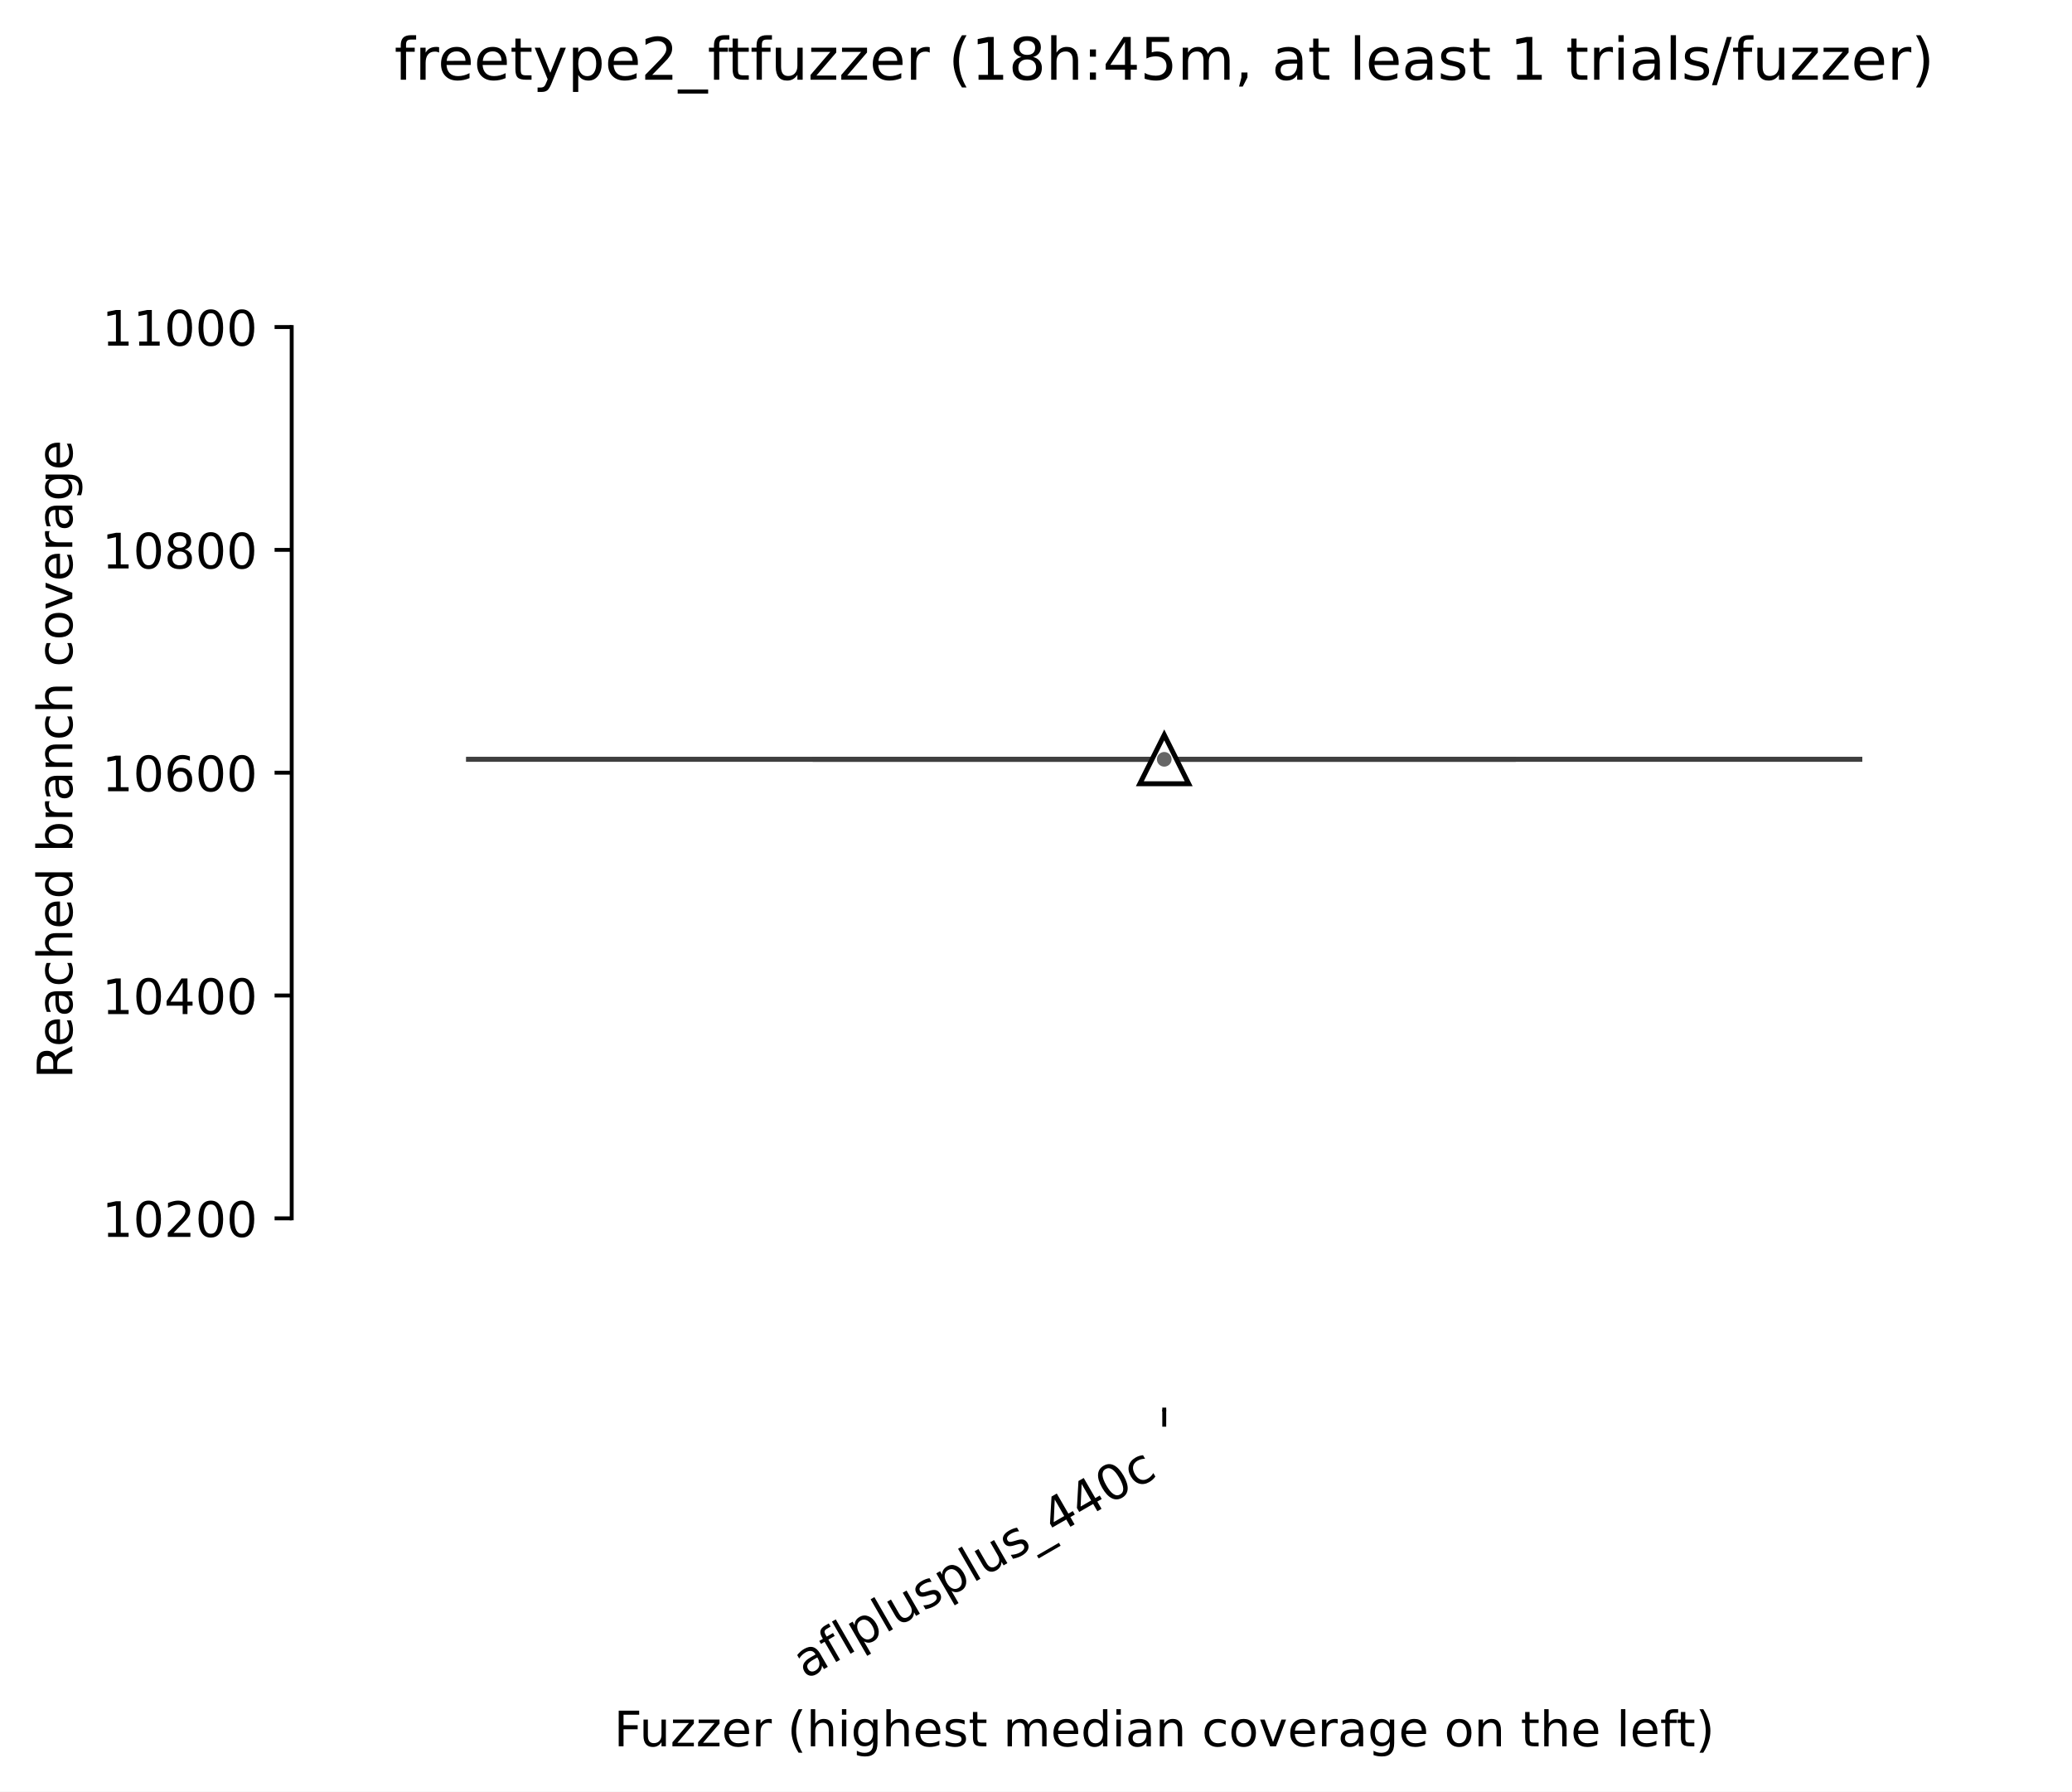
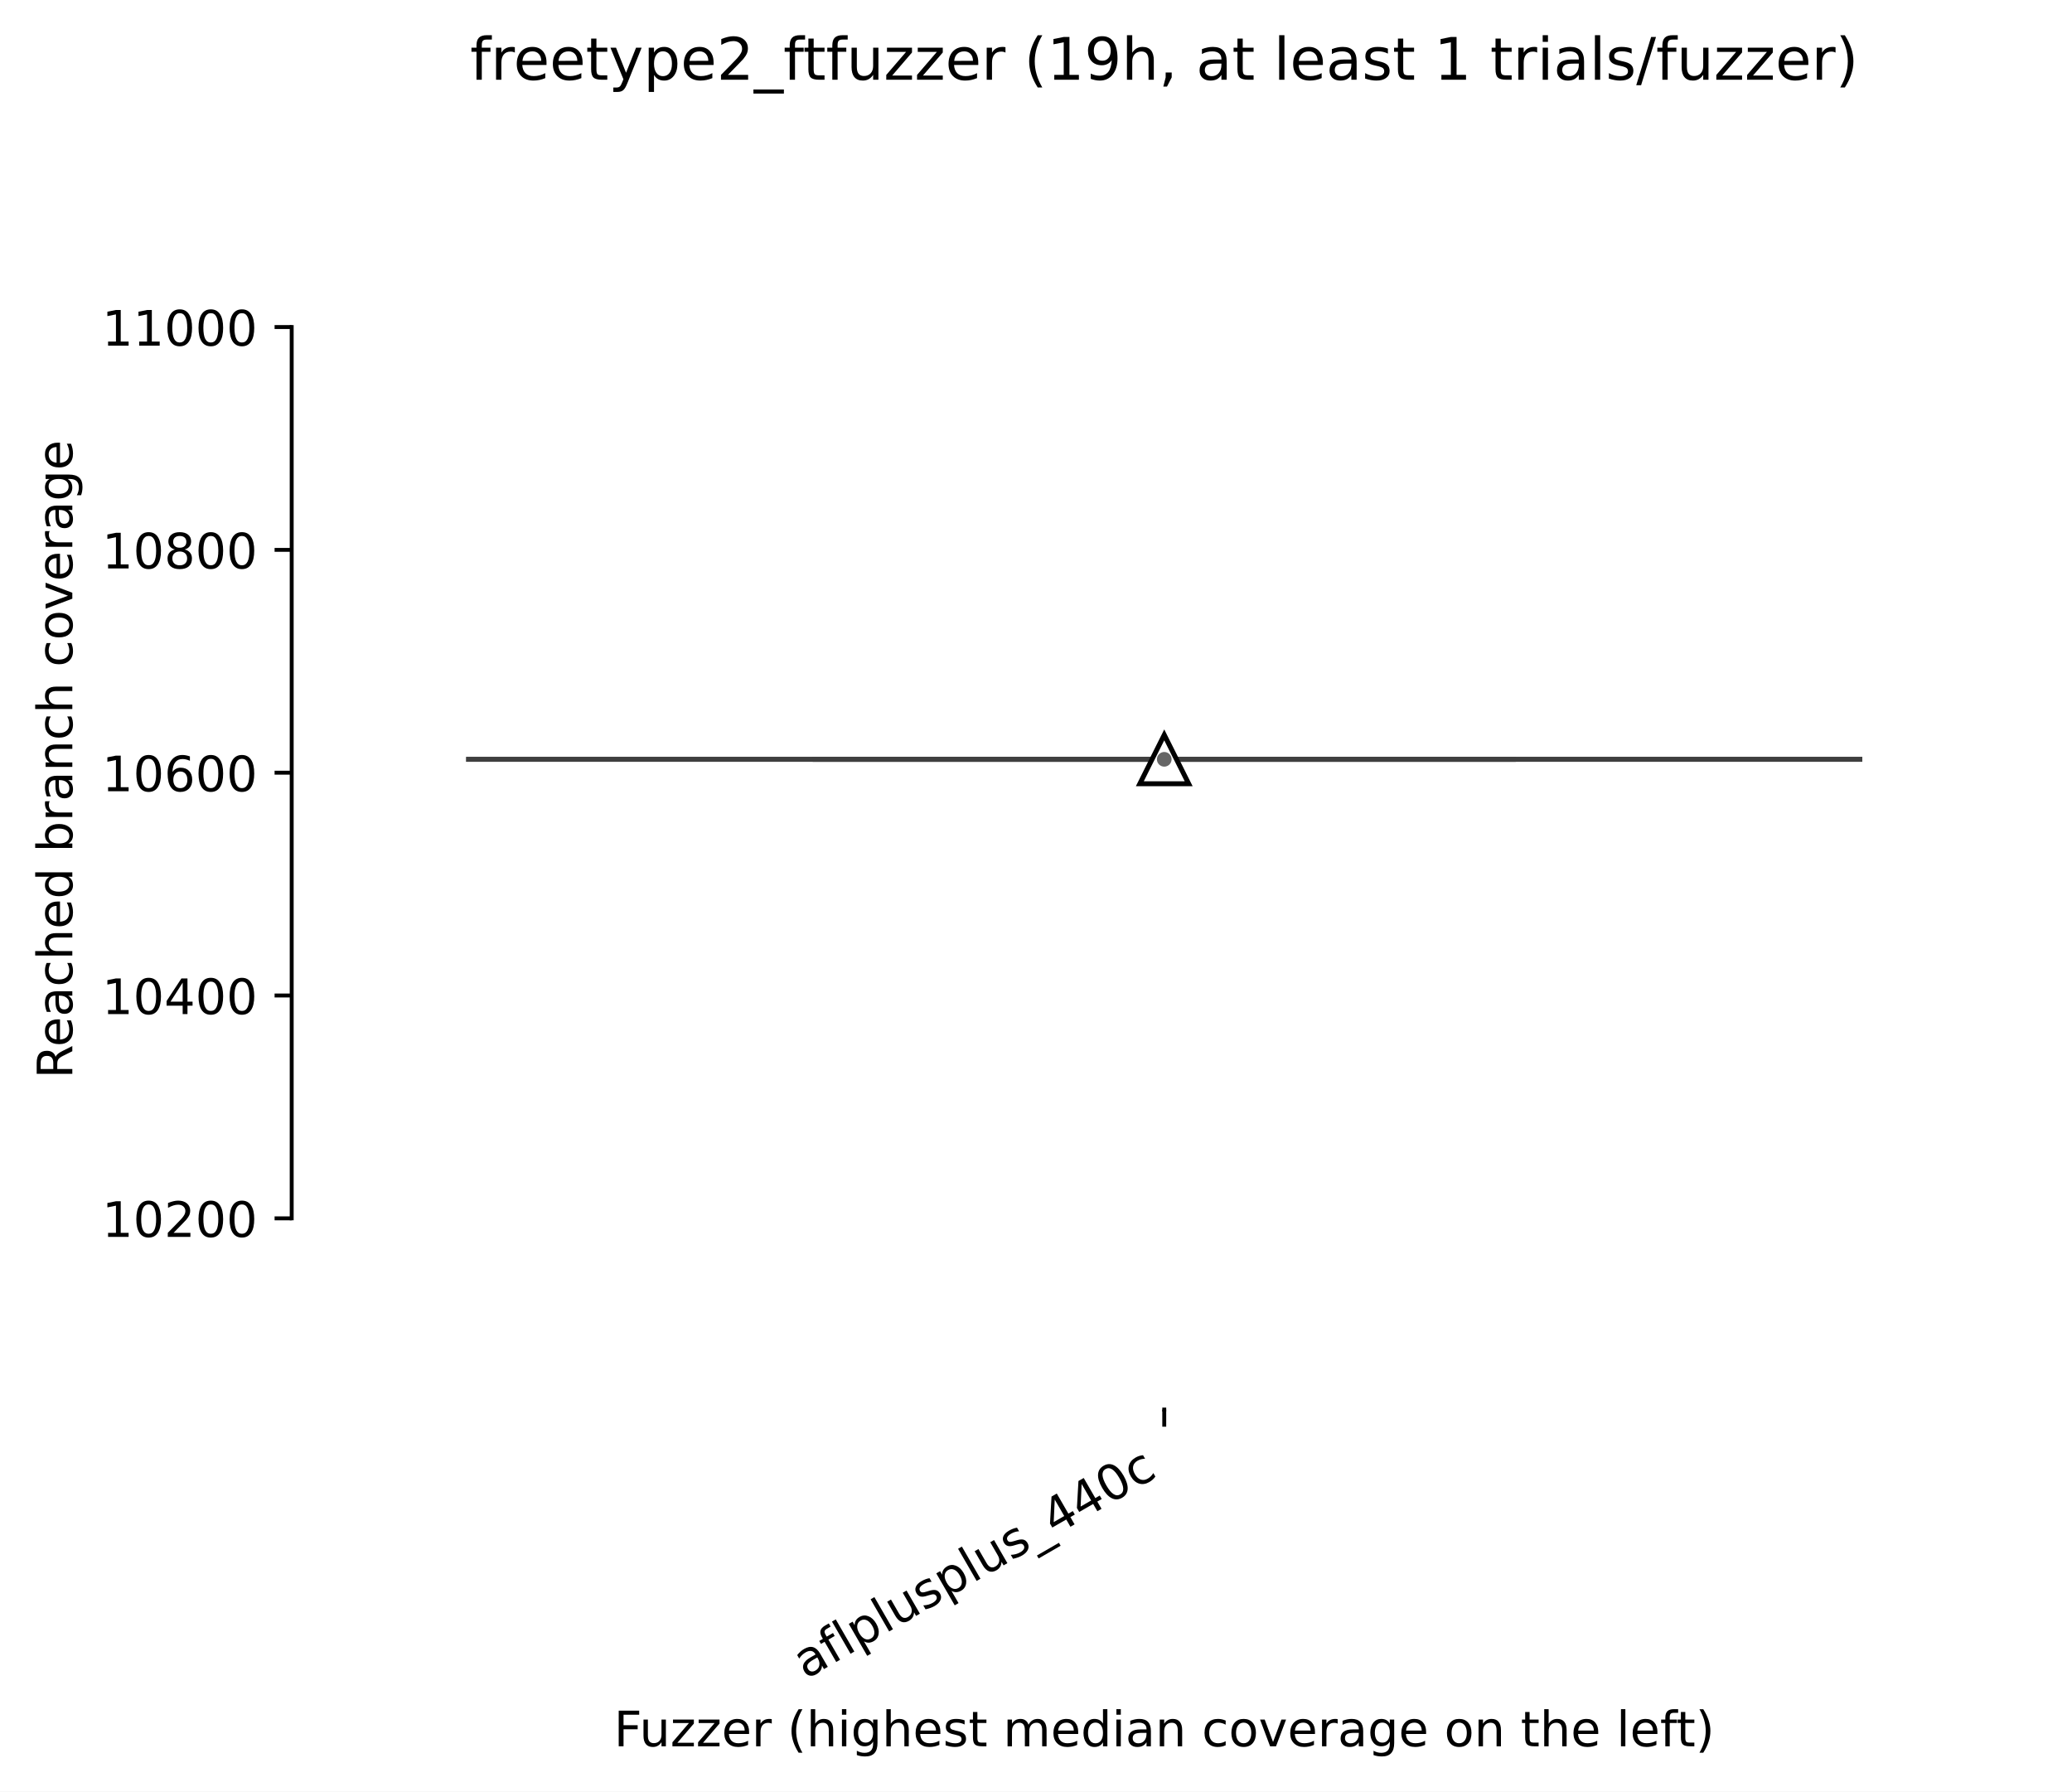
<svg xmlns="http://www.w3.org/2000/svg" xmlns:xlink="http://www.w3.org/1999/xlink" width="424.011pt" height="366.61pt" viewBox="0 0 424.011 366.61" version="1.1">
  <defs>
    <style type="text/css">*{stroke-linejoin: round; stroke-linecap: butt}</style>
  </defs>
  <g id="figure_1">
    <g id="patch_1">
      <path d="M 0 366.61  L 424.011 366.61  L 424.011 -0  L 0 -0  z " style="fill: #ffffff" />
    </g>
    <g id="axes_1">
      <g id="patch_2">
        <path d="M 59.691 288.43  L 416.811 288.43  L 416.811 22.318  L 59.691 22.318  z " style="fill: #ffffff" />
      </g>
      <g id="matplotlib.axis_1">
        <g id="xtick_1">
          <g id="line2d_1">
            <defs>
-               <path id="m47dbdec306" d="M 0 0  L 0 3.5  " style="stroke: #000000; stroke-width: 0.8" />
+               <path id="m107baeb0fb" d="M 0 0  L 0 3.5  " style="stroke: #000000; stroke-width: 0.8" />
            </defs>
            <g>
-               <use xlink:href="#m47dbdec306" x="238.251" y="288.43" style="stroke: #000000; stroke-width: 0.8" />
+               <use xlink:href="#m107baeb0fb" x="238.251" y="288.43" style="stroke: #000000; stroke-width: 0.8" />
            </g>
          </g>
          <g id="text_1">
            <g transform="translate(164.8804 343.6903) rotate(-30) scale(0.1 -0.1)">
              <defs>
                <path id="DejaVuSans-61" d="M 2194 1759  Q 1497 1759 1228 1600  Q 959 1441 959 1056  Q 959 750 1161 570  Q 1363 391 1709 391  Q 2188 391 2477 730  Q 2766 1069 2766 1631  L 2766 1759  L 2194 1759  z M 3341 1997  L 3341 0  L 2766 0  L 2766 531  Q 2569 213 2275 61  Q 1981 -91 1556 -91  Q 1019 -91 701 211  Q 384 513 384 1019  Q 384 1609 779 1909  Q 1175 2209 1959 2209  L 2766 2209  L 2766 2266  Q 2766 2663 2505 2880  Q 2244 3097 1772 3097  Q 1472 3097 1187 3025  Q 903 2953 641 2809  L 641 3341  Q 956 3463 1253 3523  Q 1550 3584 1831 3584  Q 2591 3584 2966 3190  Q 3341 2797 3341 1997  z " transform="scale(0.015625)" />
                <path id="DejaVuSans-66" d="M 2375 4863  L 2375 4384  L 1825 4384  Q 1516 4384 1395 4259  Q 1275 4134 1275 3809  L 1275 3500  L 2222 3500  L 2222 3053  L 1275 3053  L 1275 0  L 697 0  L 697 3053  L 147 3053  L 147 3500  L 697 3500  L 697 3744  Q 697 4328 969 4595  Q 1241 4863 1831 4863  L 2375 4863  z " transform="scale(0.015625)" />
                <path id="DejaVuSans-6c" d="M 603 4863  L 1178 4863  L 1178 0  L 603 0  L 603 4863  z " transform="scale(0.015625)" />
                <path id="DejaVuSans-70" d="M 1159 525  L 1159 -1331  L 581 -1331  L 581 3500  L 1159 3500  L 1159 2969  Q 1341 3281 1617 3432  Q 1894 3584 2278 3584  Q 2916 3584 3314 3078  Q 3713 2572 3713 1747  Q 3713 922 3314 415  Q 2916 -91 2278 -91  Q 1894 -91 1617 61  Q 1341 213 1159 525  z M 3116 1747  Q 3116 2381 2855 2742  Q 2594 3103 2138 3103  Q 1681 3103 1420 2742  Q 1159 2381 1159 1747  Q 1159 1113 1420 752  Q 1681 391 2138 391  Q 2594 391 2855 752  Q 3116 1113 3116 1747  z " transform="scale(0.015625)" />
                <path id="DejaVuSans-75" d="M 544 1381  L 544 3500  L 1119 3500  L 1119 1403  Q 1119 906 1312 657  Q 1506 409 1894 409  Q 2359 409 2629 706  Q 2900 1003 2900 1516  L 2900 3500  L 3475 3500  L 3475 0  L 2900 0  L 2900 538  Q 2691 219 2414 64  Q 2138 -91 1772 -91  Q 1169 -91 856 284  Q 544 659 544 1381  z M 1991 3584  L 1991 3584  z " transform="scale(0.015625)" />
                <path id="DejaVuSans-73" d="M 2834 3397  L 2834 2853  Q 2591 2978 2328 3040  Q 2066 3103 1784 3103  Q 1356 3103 1142 2972  Q 928 2841 928 2578  Q 928 2378 1081 2264  Q 1234 2150 1697 2047  L 1894 2003  Q 2506 1872 2764 1633  Q 3022 1394 3022 966  Q 3022 478 2636 193  Q 2250 -91 1575 -91  Q 1294 -91 989 -36  Q 684 19 347 128  L 347 722  Q 666 556 975 473  Q 1284 391 1588 391  Q 1994 391 2212 530  Q 2431 669 2431 922  Q 2431 1156 2273 1281  Q 2116 1406 1581 1522  L 1381 1569  Q 847 1681 609 1914  Q 372 2147 372 2553  Q 372 3047 722 3315  Q 1072 3584 1716 3584  Q 2034 3584 2315 3537  Q 2597 3491 2834 3397  z " transform="scale(0.015625)" />
                <path id="DejaVuSans-5f" d="M 3263 -1063  L 3263 -1509  L -63 -1509  L -63 -1063  L 3263 -1063  z " transform="scale(0.015625)" />
                <path id="DejaVuSans-34" d="M 2419 4116  L 825 1625  L 2419 1625  L 2419 4116  z M 2253 4666  L 3047 4666  L 3047 1625  L 3713 1625  L 3713 1100  L 3047 1100  L 3047 0  L 2419 0  L 2419 1100  L 313 1100  L 313 1709  L 2253 4666  z " transform="scale(0.015625)" />
                <path id="DejaVuSans-30" d="M 2034 4250  Q 1547 4250 1301 3770  Q 1056 3291 1056 2328  Q 1056 1369 1301 889  Q 1547 409 2034 409  Q 2525 409 2770 889  Q 3016 1369 3016 2328  Q 3016 3291 2770 3770  Q 2525 4250 2034 4250  z M 2034 4750  Q 2819 4750 3233 4129  Q 3647 3509 3647 2328  Q 3647 1150 3233 529  Q 2819 -91 2034 -91  Q 1250 -91 836 529  Q 422 1150 422 2328  Q 422 3509 836 4129  Q 1250 4750 2034 4750  z " transform="scale(0.015625)" />
                <path id="DejaVuSans-63" d="M 3122 3366  L 3122 2828  Q 2878 2963 2633 3030  Q 2388 3097 2138 3097  Q 1578 3097 1268 2742  Q 959 2388 959 1747  Q 959 1106 1268 751  Q 1578 397 2138 397  Q 2388 397 2633 464  Q 2878 531 3122 666  L 3122 134  Q 2881 22 2623 -34  Q 2366 -91 2075 -91  Q 1284 -91 818 406  Q 353 903 353 1747  Q 353 2603 823 3093  Q 1294 3584 2113 3584  Q 2378 3584 2631 3529  Q 2884 3475 3122 3366  z " transform="scale(0.015625)" />
              </defs>
              <use xlink:href="#DejaVuSans-61" />
              <use xlink:href="#DejaVuSans-66" transform="translate(61.2793 0)" />
              <use xlink:href="#DejaVuSans-6c" transform="translate(96.48438 0)" />
              <use xlink:href="#DejaVuSans-70" transform="translate(124.2676 0)" />
              <use xlink:href="#DejaVuSans-6c" transform="translate(187.7441 0)" />
              <use xlink:href="#DejaVuSans-75" transform="translate(215.5273 0)" />
              <use xlink:href="#DejaVuSans-73" transform="translate(278.9062 0)" />
              <use xlink:href="#DejaVuSans-70" transform="translate(331.0059 0)" />
              <use xlink:href="#DejaVuSans-6c" transform="translate(394.4824 0)" />
              <use xlink:href="#DejaVuSans-75" transform="translate(422.2656 0)" />
              <use xlink:href="#DejaVuSans-73" transform="translate(485.6445 0)" />
              <use xlink:href="#DejaVuSans-5f" transform="translate(537.7441 0)" />
              <use xlink:href="#DejaVuSans-34" transform="translate(587.7441 0)" />
              <use xlink:href="#DejaVuSans-34" transform="translate(651.3672 0)" />
              <use xlink:href="#DejaVuSans-30" transform="translate(714.9902 0)" />
              <use xlink:href="#DejaVuSans-63" transform="translate(778.6133 0)" />
            </g>
          </g>
        </g>
        <g id="text_2">
          <g transform="translate(125.6327 357.3306) scale(0.1 -0.1)">
            <defs>
              <path id="DejaVuSans-46" d="M 628 4666  L 3309 4666  L 3309 4134  L 1259 4134  L 1259 2759  L 3109 2759  L 3109 2228  L 1259 2228  L 1259 0  L 628 0  L 628 4666  z " transform="scale(0.015625)" />
              <path id="DejaVuSans-7a" d="M 353 3500  L 3084 3500  L 3084 2975  L 922 459  L 3084 459  L 3084 0  L 275 0  L 275 525  L 2438 3041  L 353 3041  L 353 3500  z " transform="scale(0.015625)" />
              <path id="DejaVuSans-65" d="M 3597 1894  L 3597 1613  L 953 1613  Q 991 1019 1311 708  Q 1631 397 2203 397  Q 2534 397 2845 478  Q 3156 559 3463 722  L 3463 178  Q 3153 47 2828 -22  Q 2503 -91 2169 -91  Q 1331 -91 842 396  Q 353 884 353 1716  Q 353 2575 817 3079  Q 1281 3584 2069 3584  Q 2775 3584 3186 3129  Q 3597 2675 3597 1894  z M 3022 2063  Q 3016 2534 2758 2815  Q 2500 3097 2075 3097  Q 1594 3097 1305 2825  Q 1016 2553 972 2059  L 3022 2063  z " transform="scale(0.015625)" />
              <path id="DejaVuSans-72" d="M 2631 2963  Q 2534 3019 2420 3045  Q 2306 3072 2169 3072  Q 1681 3072 1420 2755  Q 1159 2438 1159 1844  L 1159 0  L 581 0  L 581 3500  L 1159 3500  L 1159 2956  Q 1341 3275 1631 3429  Q 1922 3584 2338 3584  Q 2397 3584 2469 3576  Q 2541 3569 2628 3553  L 2631 2963  z " transform="scale(0.015625)" />
              <path id="DejaVuSans-20" transform="scale(0.015625)" />
              <path id="DejaVuSans-28" d="M 1984 4856  Q 1566 4138 1362 3434  Q 1159 2731 1159 2009  Q 1159 1288 1364 580  Q 1569 -128 1984 -844  L 1484 -844  Q 1016 -109 783 600  Q 550 1309 550 2009  Q 550 2706 781 3412  Q 1013 4119 1484 4856  L 1984 4856  z " transform="scale(0.015625)" />
              <path id="DejaVuSans-68" d="M 3513 2113  L 3513 0  L 2938 0  L 2938 2094  Q 2938 2591 2744 2837  Q 2550 3084 2163 3084  Q 1697 3084 1428 2787  Q 1159 2491 1159 1978  L 1159 0  L 581 0  L 581 4863  L 1159 4863  L 1159 2956  Q 1366 3272 1645 3428  Q 1925 3584 2291 3584  Q 2894 3584 3203 3211  Q 3513 2838 3513 2113  z " transform="scale(0.015625)" />
              <path id="DejaVuSans-69" d="M 603 3500  L 1178 3500  L 1178 0  L 603 0  L 603 3500  z M 603 4863  L 1178 4863  L 1178 4134  L 603 4134  L 603 4863  z " transform="scale(0.015625)" />
              <path id="DejaVuSans-67" d="M 2906 1791  Q 2906 2416 2648 2759  Q 2391 3103 1925 3103  Q 1463 3103 1205 2759  Q 947 2416 947 1791  Q 947 1169 1205 825  Q 1463 481 1925 481  Q 2391 481 2648 825  Q 2906 1169 2906 1791  z M 3481 434  Q 3481 -459 3084 -895  Q 2688 -1331 1869 -1331  Q 1566 -1331 1297 -1286  Q 1028 -1241 775 -1147  L 775 -588  Q 1028 -725 1275 -790  Q 1522 -856 1778 -856  Q 2344 -856 2625 -561  Q 2906 -266 2906 331  L 2906 616  Q 2728 306 2450 153  Q 2172 0 1784 0  Q 1141 0 747 490  Q 353 981 353 1791  Q 353 2603 747 3093  Q 1141 3584 1784 3584  Q 2172 3584 2450 3431  Q 2728 3278 2906 2969  L 2906 3500  L 3481 3500  L 3481 434  z " transform="scale(0.015625)" />
              <path id="DejaVuSans-74" d="M 1172 4494  L 1172 3500  L 2356 3500  L 2356 3053  L 1172 3053  L 1172 1153  Q 1172 725 1289 603  Q 1406 481 1766 481  L 2356 481  L 2356 0  L 1766 0  Q 1100 0 847 248  Q 594 497 594 1153  L 594 3053  L 172 3053  L 172 3500  L 594 3500  L 594 4494  L 1172 4494  z " transform="scale(0.015625)" />
              <path id="DejaVuSans-6d" d="M 3328 2828  Q 3544 3216 3844 3400  Q 4144 3584 4550 3584  Q 5097 3584 5394 3201  Q 5691 2819 5691 2113  L 5691 0  L 5113 0  L 5113 2094  Q 5113 2597 4934 2840  Q 4756 3084 4391 3084  Q 3944 3084 3684 2787  Q 3425 2491 3425 1978  L 3425 0  L 2847 0  L 2847 2094  Q 2847 2600 2669 2842  Q 2491 3084 2119 3084  Q 1678 3084 1418 2786  Q 1159 2488 1159 1978  L 1159 0  L 581 0  L 581 3500  L 1159 3500  L 1159 2956  Q 1356 3278 1631 3431  Q 1906 3584 2284 3584  Q 2666 3584 2933 3390  Q 3200 3197 3328 2828  z " transform="scale(0.015625)" />
              <path id="DejaVuSans-64" d="M 2906 2969  L 2906 4863  L 3481 4863  L 3481 0  L 2906 0  L 2906 525  Q 2725 213 2448 61  Q 2172 -91 1784 -91  Q 1150 -91 751 415  Q 353 922 353 1747  Q 353 2572 751 3078  Q 1150 3584 1784 3584  Q 2172 3584 2448 3432  Q 2725 3281 2906 2969  z M 947 1747  Q 947 1113 1208 752  Q 1469 391 1925 391  Q 2381 391 2643 752  Q 2906 1113 2906 1747  Q 2906 2381 2643 2742  Q 2381 3103 1925 3103  Q 1469 3103 1208 2742  Q 947 2381 947 1747  z " transform="scale(0.015625)" />
              <path id="DejaVuSans-6e" d="M 3513 2113  L 3513 0  L 2938 0  L 2938 2094  Q 2938 2591 2744 2837  Q 2550 3084 2163 3084  Q 1697 3084 1428 2787  Q 1159 2491 1159 1978  L 1159 0  L 581 0  L 581 3500  L 1159 3500  L 1159 2956  Q 1366 3272 1645 3428  Q 1925 3584 2291 3584  Q 2894 3584 3203 3211  Q 3513 2838 3513 2113  z " transform="scale(0.015625)" />
              <path id="DejaVuSans-6f" d="M 1959 3097  Q 1497 3097 1228 2736  Q 959 2375 959 1747  Q 959 1119 1226 758  Q 1494 397 1959 397  Q 2419 397 2687 759  Q 2956 1122 2956 1747  Q 2956 2369 2687 2733  Q 2419 3097 1959 3097  z M 1959 3584  Q 2709 3584 3137 3096  Q 3566 2609 3566 1747  Q 3566 888 3137 398  Q 2709 -91 1959 -91  Q 1206 -91 779 398  Q 353 888 353 1747  Q 353 2609 779 3096  Q 1206 3584 1959 3584  z " transform="scale(0.015625)" />
              <path id="DejaVuSans-76" d="M 191 3500  L 800 3500  L 1894 563  L 2988 3500  L 3597 3500  L 2284 0  L 1503 0  L 191 3500  z " transform="scale(0.015625)" />
              <path id="DejaVuSans-29" d="M 513 4856  L 1013 4856  Q 1481 4119 1714 3412  Q 1947 2706 1947 2009  Q 1947 1309 1714 600  Q 1481 -109 1013 -844  L 513 -844  Q 928 -128 1133 580  Q 1338 1288 1338 2009  Q 1338 2731 1133 3434  Q 928 4138 513 4856  z " transform="scale(0.015625)" />
            </defs>
            <use xlink:href="#DejaVuSans-46" />
            <use xlink:href="#DejaVuSans-75" transform="translate(52.01953 0)" />
            <use xlink:href="#DejaVuSans-7a" transform="translate(115.3984 0)" />
            <use xlink:href="#DejaVuSans-7a" transform="translate(167.8887 0)" />
            <use xlink:href="#DejaVuSans-65" transform="translate(220.3789 0)" />
            <use xlink:href="#DejaVuSans-72" transform="translate(281.9023 0)" />
            <use xlink:href="#DejaVuSans-20" transform="translate(323.0156 0)" />
            <use xlink:href="#DejaVuSans-28" transform="translate(354.8027 0)" />
            <use xlink:href="#DejaVuSans-68" transform="translate(393.8164 0)" />
            <use xlink:href="#DejaVuSans-69" transform="translate(457.1953 0)" />
            <use xlink:href="#DejaVuSans-67" transform="translate(484.9785 0)" />
            <use xlink:href="#DejaVuSans-68" transform="translate(548.4551 0)" />
            <use xlink:href="#DejaVuSans-65" transform="translate(611.834 0)" />
            <use xlink:href="#DejaVuSans-73" transform="translate(673.3574 0)" />
            <use xlink:href="#DejaVuSans-74" transform="translate(725.457 0)" />
            <use xlink:href="#DejaVuSans-20" transform="translate(764.666 0)" />
            <use xlink:href="#DejaVuSans-6d" transform="translate(796.4531 0)" />
            <use xlink:href="#DejaVuSans-65" transform="translate(893.8652 0)" />
            <use xlink:href="#DejaVuSans-64" transform="translate(955.3887 0)" />
            <use xlink:href="#DejaVuSans-69" transform="translate(1018.865 0)" />
            <use xlink:href="#DejaVuSans-61" transform="translate(1046.648 0)" />
            <use xlink:href="#DejaVuSans-6e" transform="translate(1107.928 0)" />
            <use xlink:href="#DejaVuSans-20" transform="translate(1171.307 0)" />
            <use xlink:href="#DejaVuSans-63" transform="translate(1203.094 0)" />
            <use xlink:href="#DejaVuSans-6f" transform="translate(1258.074 0)" />
            <use xlink:href="#DejaVuSans-76" transform="translate(1319.256 0)" />
            <use xlink:href="#DejaVuSans-65" transform="translate(1378.436 0)" />
            <use xlink:href="#DejaVuSans-72" transform="translate(1439.959 0)" />
            <use xlink:href="#DejaVuSans-61" transform="translate(1481.072 0)" />
            <use xlink:href="#DejaVuSans-67" transform="translate(1542.352 0)" />
            <use xlink:href="#DejaVuSans-65" transform="translate(1605.828 0)" />
            <use xlink:href="#DejaVuSans-20" transform="translate(1667.352 0)" />
            <use xlink:href="#DejaVuSans-6f" transform="translate(1699.139 0)" />
            <use xlink:href="#DejaVuSans-6e" transform="translate(1760.32 0)" />
            <use xlink:href="#DejaVuSans-20" transform="translate(1823.699 0)" />
            <use xlink:href="#DejaVuSans-74" transform="translate(1855.486 0)" />
            <use xlink:href="#DejaVuSans-68" transform="translate(1894.695 0)" />
            <use xlink:href="#DejaVuSans-65" transform="translate(1958.074 0)" />
            <use xlink:href="#DejaVuSans-20" transform="translate(2019.598 0)" />
            <use xlink:href="#DejaVuSans-6c" transform="translate(2051.385 0)" />
            <use xlink:href="#DejaVuSans-65" transform="translate(2079.168 0)" />
            <use xlink:href="#DejaVuSans-66" transform="translate(2140.691 0)" />
            <use xlink:href="#DejaVuSans-74" transform="translate(2174.146 0)" />
            <use xlink:href="#DejaVuSans-29" transform="translate(2213.355 0)" />
          </g>
        </g>
      </g>
      <g id="matplotlib.axis_2">
        <g id="ytick_1">
          <g id="line2d_2">
            <defs>
-               <path id="m040ed96a30" d="M 0 0  L -3.5 0  " style="stroke: #000000; stroke-width: 0.8" />
+               <path id="mcfa74c320f" d="M 0 0  L -3.5 0  " style="stroke: #000000; stroke-width: 0.8" />
            </defs>
            <g>
-               <use xlink:href="#m040ed96a30" x="59.691" y="249.297" style="stroke: #000000; stroke-width: 0.8" />
+               <use xlink:href="#mcfa74c320f" x="59.691" y="249.297" style="stroke: #000000; stroke-width: 0.8" />
            </g>
          </g>
          <g id="text_3">
            <g transform="translate(20.87813 253.0963) scale(0.1 -0.1)">
              <defs>
                <path id="DejaVuSans-31" d="M 794 531  L 1825 531  L 1825 4091  L 703 3866  L 703 4441  L 1819 4666  L 2450 4666  L 2450 531  L 3481 531  L 3481 0  L 794 0  L 794 531  z " transform="scale(0.015625)" />
                <path id="DejaVuSans-32" d="M 1228 531  L 3431 531  L 3431 0  L 469 0  L 469 531  Q 828 903 1448 1529  Q 2069 2156 2228 2338  Q 2531 2678 2651 2914  Q 2772 3150 2772 3378  Q 2772 3750 2511 3984  Q 2250 4219 1831 4219  Q 1534 4219 1204 4116  Q 875 4013 500 3803  L 500 4441  Q 881 4594 1212 4672  Q 1544 4750 1819 4750  Q 2544 4750 2975 4387  Q 3406 4025 3406 3419  Q 3406 3131 3298 2873  Q 3191 2616 2906 2266  Q 2828 2175 2409 1742  Q 1991 1309 1228 531  z " transform="scale(0.015625)" />
              </defs>
              <use xlink:href="#DejaVuSans-31" />
              <use xlink:href="#DejaVuSans-30" transform="translate(63.62305 0)" />
              <use xlink:href="#DejaVuSans-32" transform="translate(127.2461 0)" />
              <use xlink:href="#DejaVuSans-30" transform="translate(190.8691 0)" />
              <use xlink:href="#DejaVuSans-30" transform="translate(254.4922 0)" />
            </g>
          </g>
        </g>
        <g id="ytick_2">
          <g id="line2d_3">
            <g>
-               <use xlink:href="#m040ed96a30" x="59.691" y="203.703" style="stroke: #000000; stroke-width: 0.8" />
+               <use xlink:href="#mcfa74c320f" x="59.691" y="203.703" style="stroke: #000000; stroke-width: 0.8" />
            </g>
          </g>
          <g id="text_4">
            <g transform="translate(20.87813 207.5026) scale(0.1 -0.1)">
              <use xlink:href="#DejaVuSans-31" />
              <use xlink:href="#DejaVuSans-30" transform="translate(63.62305 0)" />
              <use xlink:href="#DejaVuSans-34" transform="translate(127.2461 0)" />
              <use xlink:href="#DejaVuSans-30" transform="translate(190.8691 0)" />
              <use xlink:href="#DejaVuSans-30" transform="translate(254.4922 0)" />
            </g>
          </g>
        </g>
        <g id="ytick_3">
          <g id="line2d_4">
            <g>
-               <use xlink:href="#m040ed96a30" x="59.691" y="158.11" style="stroke: #000000; stroke-width: 0.8" />
+               <use xlink:href="#mcfa74c320f" x="59.691" y="158.11" style="stroke: #000000; stroke-width: 0.8" />
            </g>
          </g>
          <g id="text_5">
            <g transform="translate(20.87813 161.909) scale(0.1 -0.1)">
              <defs>
                <path id="DejaVuSans-36" d="M 2113 2584  Q 1688 2584 1439 2293  Q 1191 2003 1191 1497  Q 1191 994 1439 701  Q 1688 409 2113 409  Q 2538 409 2786 701  Q 3034 994 3034 1497  Q 3034 2003 2786 2293  Q 2538 2584 2113 2584  z M 3366 4563  L 3366 3988  Q 3128 4100 2886 4159  Q 2644 4219 2406 4219  Q 1781 4219 1451 3797  Q 1122 3375 1075 2522  Q 1259 2794 1537 2939  Q 1816 3084 2150 3084  Q 2853 3084 3261 2657  Q 3669 2231 3669 1497  Q 3669 778 3244 343  Q 2819 -91 2113 -91  Q 1303 -91 875 529  Q 447 1150 447 2328  Q 447 3434 972 4092  Q 1497 4750 2381 4750  Q 2619 4750 2861 4703  Q 3103 4656 3366 4563  z " transform="scale(0.015625)" />
              </defs>
              <use xlink:href="#DejaVuSans-31" />
              <use xlink:href="#DejaVuSans-30" transform="translate(63.62305 0)" />
              <use xlink:href="#DejaVuSans-36" transform="translate(127.2461 0)" />
              <use xlink:href="#DejaVuSans-30" transform="translate(190.8691 0)" />
              <use xlink:href="#DejaVuSans-30" transform="translate(254.4922 0)" />
            </g>
          </g>
        </g>
        <g id="ytick_4">
          <g id="line2d_5">
            <g>
-               <use xlink:href="#m040ed96a30" x="59.691" y="112.516" style="stroke: #000000; stroke-width: 0.8" />
+               <use xlink:href="#mcfa74c320f" x="59.691" y="112.516" style="stroke: #000000; stroke-width: 0.8" />
            </g>
          </g>
          <g id="text_6">
            <g transform="translate(20.87813 116.3153) scale(0.1 -0.1)">
              <defs>
                <path id="DejaVuSans-38" d="M 2034 2216  Q 1584 2216 1326 1975  Q 1069 1734 1069 1313  Q 1069 891 1326 650  Q 1584 409 2034 409  Q 2484 409 2743 651  Q 3003 894 3003 1313  Q 3003 1734 2745 1975  Q 2488 2216 2034 2216  z M 1403 2484  Q 997 2584 770 2862  Q 544 3141 544 3541  Q 544 4100 942 4425  Q 1341 4750 2034 4750  Q 2731 4750 3128 4425  Q 3525 4100 3525 3541  Q 3525 3141 3298 2862  Q 3072 2584 2669 2484  Q 3125 2378 3379 2068  Q 3634 1759 3634 1313  Q 3634 634 3220 271  Q 2806 -91 2034 -91  Q 1263 -91 848 271  Q 434 634 434 1313  Q 434 1759 690 2068  Q 947 2378 1403 2484  z M 1172 3481  Q 1172 3119 1398 2916  Q 1625 2713 2034 2713  Q 2441 2713 2670 2916  Q 2900 3119 2900 3481  Q 2900 3844 2670 4047  Q 2441 4250 2034 4250  Q 1625 4250 1398 4047  Q 1172 3844 1172 3481  z " transform="scale(0.015625)" />
              </defs>
              <use xlink:href="#DejaVuSans-31" />
              <use xlink:href="#DejaVuSans-30" transform="translate(63.62305 0)" />
              <use xlink:href="#DejaVuSans-38" transform="translate(127.2461 0)" />
              <use xlink:href="#DejaVuSans-30" transform="translate(190.8691 0)" />
              <use xlink:href="#DejaVuSans-30" transform="translate(254.4922 0)" />
            </g>
          </g>
        </g>
        <g id="ytick_5">
          <g id="line2d_6">
            <g>
-               <use xlink:href="#m040ed96a30" x="59.691" y="66.922" style="stroke: #000000; stroke-width: 0.8" />
+               <use xlink:href="#mcfa74c320f" x="59.691" y="66.922" style="stroke: #000000; stroke-width: 0.8" />
            </g>
          </g>
          <g id="text_7">
            <g transform="translate(20.87813 70.72163) scale(0.1 -0.1)">
              <use xlink:href="#DejaVuSans-31" />
              <use xlink:href="#DejaVuSans-31" transform="translate(63.62305 0)" />
              <use xlink:href="#DejaVuSans-30" transform="translate(127.2461 0)" />
              <use xlink:href="#DejaVuSans-30" transform="translate(190.8691 0)" />
              <use xlink:href="#DejaVuSans-30" transform="translate(254.4922 0)" />
            </g>
          </g>
        </g>
        <g id="text_8">
          <g transform="translate(14.79844 220.7062) rotate(-90) scale(0.1 -0.1)">
            <defs>
              <path id="DejaVuSans-52" d="M 2841 2188  Q 3044 2119 3236 1894  Q 3428 1669 3622 1275  L 4263 0  L 3584 0  L 2988 1197  Q 2756 1666 2539 1819  Q 2322 1972 1947 1972  L 1259 1972  L 1259 0  L 628 0  L 628 4666  L 2053 4666  Q 2853 4666 3247 4331  Q 3641 3997 3641 3322  Q 3641 2881 3436 2590  Q 3231 2300 2841 2188  z M 1259 4147  L 1259 2491  L 2053 2491  Q 2509 2491 2742 2702  Q 2975 2913 2975 3322  Q 2975 3731 2742 3939  Q 2509 4147 2053 4147  L 1259 4147  z " transform="scale(0.015625)" />
              <path id="DejaVuSans-62" d="M 3116 1747  Q 3116 2381 2855 2742  Q 2594 3103 2138 3103  Q 1681 3103 1420 2742  Q 1159 2381 1159 1747  Q 1159 1113 1420 752  Q 1681 391 2138 391  Q 2594 391 2855 752  Q 3116 1113 3116 1747  z M 1159 2969  Q 1341 3281 1617 3432  Q 1894 3584 2278 3584  Q 2916 3584 3314 3078  Q 3713 2572 3713 1747  Q 3713 922 3314 415  Q 2916 -91 2278 -91  Q 1894 -91 1617 61  Q 1341 213 1159 525  L 1159 0  L 581 0  L 581 4863  L 1159 4863  L 1159 2969  z " transform="scale(0.015625)" />
            </defs>
            <use xlink:href="#DejaVuSans-52" />
            <use xlink:href="#DejaVuSans-65" transform="translate(64.98242 0)" />
            <use xlink:href="#DejaVuSans-61" transform="translate(126.5059 0)" />
            <use xlink:href="#DejaVuSans-63" transform="translate(187.7852 0)" />
            <use xlink:href="#DejaVuSans-68" transform="translate(242.7656 0)" />
            <use xlink:href="#DejaVuSans-65" transform="translate(306.1445 0)" />
            <use xlink:href="#DejaVuSans-64" transform="translate(367.668 0)" />
            <use xlink:href="#DejaVuSans-20" transform="translate(431.1445 0)" />
            <use xlink:href="#DejaVuSans-62" transform="translate(462.9316 0)" />
            <use xlink:href="#DejaVuSans-72" transform="translate(526.4082 0)" />
            <use xlink:href="#DejaVuSans-61" transform="translate(567.5215 0)" />
            <use xlink:href="#DejaVuSans-6e" transform="translate(628.8008 0)" />
            <use xlink:href="#DejaVuSans-63" transform="translate(692.1797 0)" />
            <use xlink:href="#DejaVuSans-68" transform="translate(747.1602 0)" />
            <use xlink:href="#DejaVuSans-20" transform="translate(810.5391 0)" />
            <use xlink:href="#DejaVuSans-63" transform="translate(842.3262 0)" />
            <use xlink:href="#DejaVuSans-6f" transform="translate(897.3066 0)" />
            <use xlink:href="#DejaVuSans-76" transform="translate(958.4883 0)" />
            <use xlink:href="#DejaVuSans-65" transform="translate(1017.668 0)" />
            <use xlink:href="#DejaVuSans-72" transform="translate(1079.191 0)" />
            <use xlink:href="#DejaVuSans-61" transform="translate(1120.305 0)" />
            <use xlink:href="#DejaVuSans-67" transform="translate(1181.584 0)" />
            <use xlink:href="#DejaVuSans-65" transform="translate(1245.061 0)" />
          </g>
        </g>
      </g>
      <g id="patch_3">
-         <path d="M 95.403 155.374  L 381.099 155.374  L 381.099 155.374  L 95.403 155.374  L 95.403 155.374  z " clip-path="url(#pdb783ea241)" style="fill: #3274a1; stroke: #3f3f3f; stroke-linejoin: miter" />
+         <path d="M 95.403 155.374  L 381.099 155.374  L 381.099 155.374  L 95.403 155.374  L 95.403 155.374  z " clip-path="url(#pf941fd9c8a)" style="fill: #3274a1; stroke: #3f3f3f; stroke-linejoin: miter" />
      </g>
      <g id="line2d_7">
-         <path d="M 238.251 155.374  L 238.251 155.374  " clip-path="url(#pdb783ea241)" style="fill: none; stroke: #3f3f3f" />
+         <path d="M 238.251 155.374  L 238.251 155.374  " clip-path="url(#pf941fd9c8a)" style="fill: none; stroke: #3f3f3f" />
      </g>
      <g id="line2d_8">
-         <path d="M 238.251 155.374  L 238.251 155.374  " clip-path="url(#pdb783ea241)" style="fill: none; stroke: #3f3f3f" />
+         <path d="M 238.251 155.374  L 238.251 155.374  " clip-path="url(#pf941fd9c8a)" style="fill: none; stroke: #3f3f3f" />
      </g>
      <g id="line2d_9">
-         <path d="M 166.827 155.374  L 309.675 155.374  " clip-path="url(#pdb783ea241)" style="fill: none; stroke: #3f3f3f; stroke-linecap: square" />
+         <path d="M 166.827 155.374  L 309.675 155.374  " clip-path="url(#pf941fd9c8a)" style="fill: none; stroke: #3f3f3f; stroke-linecap: square" />
      </g>
      <g id="line2d_10">
-         <path d="M 166.827 155.374  L 309.675 155.374  " clip-path="url(#pdb783ea241)" style="fill: none; stroke: #3f3f3f; stroke-linecap: square" />
+         <path d="M 166.827 155.374  L 309.675 155.374  " clip-path="url(#pf941fd9c8a)" style="fill: none; stroke: #3f3f3f; stroke-linecap: square" />
      </g>
      <g id="line2d_11" />
      <g id="line2d_12">
-         <path d="M 95.403 155.374  L 381.099 155.374  " clip-path="url(#pdb783ea241)" style="fill: none; stroke: #3f3f3f" />
+         <path d="M 95.403 155.374  L 381.099 155.374  " clip-path="url(#pf941fd9c8a)" style="fill: none; stroke: #3f3f3f" />
      </g>
      <g id="line2d_13">
        <defs>
-           <path id="mcf9adeecd6" d="M 0 -5  L -5 5  L 5 5  z " style="stroke: #000000; stroke-linejoin: miter" />
+           <path id="mcf852797e9" d="M 0 -5  L -5 5  L 5 5  z " style="stroke: #000000; stroke-linejoin: miter" />
        </defs>
-         <g clip-path="url(#pdb783ea241)">
-           <use xlink:href="#mcf9adeecd6" x="238.251" y="155.374" style="fill: #ffffff; stroke: #000000; stroke-linejoin: miter" />
+         <g clip-path="url(#pf941fd9c8a)">
+           <use xlink:href="#mcf852797e9" x="238.251" y="155.374" style="fill: #ffffff; stroke: #000000; stroke-linejoin: miter" />
        </g>
      </g>
      <g id="patch_4">
        <path d="M 59.691 249.297  L 59.691 66.922  " style="fill: none; stroke: #000000; stroke-width: 0.8; stroke-linejoin: miter; stroke-linecap: square" />
      </g>
      <g id="patch_5">
        <path d="M 238.251 288.43  L 238.251 288.43  " style="fill: none; stroke: #000000; stroke-width: 0.8; stroke-linejoin: miter; stroke-linecap: square" />
      </g>
      <g id="PathCollection_1">
        <defs>
-           <path id="md3b556a86d" d="M 0 1.5  C 0.398 1.5 0.779 1.342 1.061 1.061  C 1.342 0.779 1.5 0.398 1.5 0  C 1.5 -0.398 1.342 -0.779 1.061 -1.061  C 0.779 -1.342 0.398 -1.5 0 -1.5  C -0.398 -1.5 -0.779 -1.342 -1.061 -1.061  C -1.342 -0.779 -1.5 -0.398 -1.5 0  C -1.5 0.398 -1.342 0.779 -1.061 1.061  C -0.779 1.342 -0.398 1.5 0 1.5  z " />
+           <path id="me991420f99" d="M 0 1.5  C 0.398 1.5 0.779 1.342 1.061 1.061  C 1.342 0.779 1.5 0.398 1.5 0  C 1.5 -0.398 1.342 -0.779 1.061 -1.061  C 0.779 -1.342 0.398 -1.5 0 -1.5  C -0.398 -1.5 -0.779 -1.342 -1.061 -1.061  C -1.342 -0.779 -1.5 -0.398 -1.5 0  C -1.5 0.398 -1.342 0.779 -1.061 1.061  C -0.779 1.342 -0.398 1.5 0 1.5  z " />
        </defs>
-         <g clip-path="url(#pdb783ea241)">
-           <use xlink:href="#md3b556a86d" x="238.251" y="155.374" style="fill-opacity: 0.6" />
+         <g clip-path="url(#pf941fd9c8a)">
+           <use xlink:href="#me991420f99" x="238.251" y="155.374" style="fill-opacity: 0.6" />
        </g>
      </g>
      <g id="text_9">
-         <g transform="translate(80.70188 16.31812) scale(0.12 -0.12)">
+         <g transform="translate(96.2025 16.31812) scale(0.12 -0.12)">
          <defs>
            <path id="DejaVuSans-79" d="M 2059 -325  Q 1816 -950 1584 -1140  Q 1353 -1331 966 -1331  L 506 -1331  L 506 -850  L 844 -850  Q 1081 -850 1212 -737  Q 1344 -625 1503 -206  L 1606 56  L 191 3500  L 800 3500  L 1894 763  L 2988 3500  L 3597 3500  L 2059 -325  z " transform="scale(0.015625)" />
-             <path id="DejaVuSans-3a" d="M 750 794  L 1409 794  L 1409 0  L 750 0  L 750 794  z M 750 3309  L 1409 3309  L 1409 2516  L 750 2516  L 750 3309  z " transform="scale(0.015625)" />
-             <path id="DejaVuSans-35" d="M 691 4666  L 3169 4666  L 3169 4134  L 1269 4134  L 1269 2991  Q 1406 3038 1543 3061  Q 1681 3084 1819 3084  Q 2600 3084 3056 2656  Q 3513 2228 3513 1497  Q 3513 744 3044 326  Q 2575 -91 1722 -91  Q 1428 -91 1123 -41  Q 819 9 494 109  L 494 744  Q 775 591 1075 516  Q 1375 441 1709 441  Q 2250 441 2565 725  Q 2881 1009 2881 1497  Q 2881 1984 2565 2268  Q 2250 2553 1709 2553  Q 1456 2553 1204 2497  Q 953 2441 691 2322  L 691 4666  z " transform="scale(0.015625)" />
+             <path id="DejaVuSans-39" d="M 703 97  L 703 672  Q 941 559 1184 500  Q 1428 441 1663 441  Q 2288 441 2617 861  Q 2947 1281 2994 2138  Q 2813 1869 2534 1725  Q 2256 1581 1919 1581  Q 1219 1581 811 2004  Q 403 2428 403 3163  Q 403 3881 828 4315  Q 1253 4750 1959 4750  Q 2769 4750 3195 4129  Q 3622 3509 3622 2328  Q 3622 1225 3098 567  Q 2575 -91 1691 -91  Q 1453 -91 1209 -44  Q 966 3 703 97  z M 1959 2075  Q 2384 2075 2632 2365  Q 2881 2656 2881 3163  Q 2881 3666 2632 3958  Q 2384 4250 1959 4250  Q 1534 4250 1286 3958  Q 1038 3666 1038 3163  Q 1038 2656 1286 2365  Q 1534 2075 1959 2075  z " transform="scale(0.015625)" />
            <path id="DejaVuSans-2c" d="M 750 794  L 1409 794  L 1409 256  L 897 -744  L 494 -744  L 750 256  L 750 794  z " transform="scale(0.015625)" />
            <path id="DejaVuSans-2f" d="M 1625 4666  L 2156 4666  L 531 -594  L 0 -594  L 1625 4666  z " transform="scale(0.015625)" />
          </defs>
          <use xlink:href="#DejaVuSans-66" />
          <use xlink:href="#DejaVuSans-72" transform="translate(35.20508 0)" />
          <use xlink:href="#DejaVuSans-65" transform="translate(74.06836 0)" />
          <use xlink:href="#DejaVuSans-65" transform="translate(135.5918 0)" />
          <use xlink:href="#DejaVuSans-74" transform="translate(197.1152 0)" />
          <use xlink:href="#DejaVuSans-79" transform="translate(236.3242 0)" />
          <use xlink:href="#DejaVuSans-70" transform="translate(295.5039 0)" />
          <use xlink:href="#DejaVuSans-65" transform="translate(358.9805 0)" />
          <use xlink:href="#DejaVuSans-32" transform="translate(420.5039 0)" />
          <use xlink:href="#DejaVuSans-5f" transform="translate(484.127 0)" />
          <use xlink:href="#DejaVuSans-66" transform="translate(534.127 0)" />
          <use xlink:href="#DejaVuSans-74" transform="translate(567.582 0)" />
          <use xlink:href="#DejaVuSans-66" transform="translate(606.791 0)" />
          <use xlink:href="#DejaVuSans-75" transform="translate(641.9961 0)" />
          <use xlink:href="#DejaVuSans-7a" transform="translate(705.375 0)" />
          <use xlink:href="#DejaVuSans-7a" transform="translate(757.8652 0)" />
          <use xlink:href="#DejaVuSans-65" transform="translate(810.3555 0)" />
          <use xlink:href="#DejaVuSans-72" transform="translate(871.8789 0)" />
          <use xlink:href="#DejaVuSans-20" transform="translate(912.9922 0)" />
          <use xlink:href="#DejaVuSans-28" transform="translate(944.7793 0)" />
          <use xlink:href="#DejaVuSans-31" transform="translate(983.793 0)" />
-           <use xlink:href="#DejaVuSans-38" transform="translate(1047.416 0)" />
+           <use xlink:href="#DejaVuSans-39" transform="translate(1047.416 0)" />
          <use xlink:href="#DejaVuSans-68" transform="translate(1111.039 0)" />
-           <use xlink:href="#DejaVuSans-3a" transform="translate(1174.418 0)" />
-           <use xlink:href="#DejaVuSans-34" transform="translate(1208.109 0)" />
-           <use xlink:href="#DejaVuSans-35" transform="translate(1271.732 0)" />
-           <use xlink:href="#DejaVuSans-6d" transform="translate(1335.355 0)" />
-           <use xlink:href="#DejaVuSans-2c" transform="translate(1432.768 0)" />
-           <use xlink:href="#DejaVuSans-20" transform="translate(1464.555 0)" />
-           <use xlink:href="#DejaVuSans-61" transform="translate(1496.342 0)" />
-           <use xlink:href="#DejaVuSans-74" transform="translate(1557.621 0)" />
-           <use xlink:href="#DejaVuSans-20" transform="translate(1596.83 0)" />
-           <use xlink:href="#DejaVuSans-6c" transform="translate(1628.617 0)" />
-           <use xlink:href="#DejaVuSans-65" transform="translate(1656.4 0)" />
-           <use xlink:href="#DejaVuSans-61" transform="translate(1717.924 0)" />
-           <use xlink:href="#DejaVuSans-73" transform="translate(1779.203 0)" />
-           <use xlink:href="#DejaVuSans-74" transform="translate(1831.303 0)" />
-           <use xlink:href="#DejaVuSans-20" transform="translate(1870.512 0)" />
-           <use xlink:href="#DejaVuSans-31" transform="translate(1902.299 0)" />
-           <use xlink:href="#DejaVuSans-20" transform="translate(1965.922 0)" />
-           <use xlink:href="#DejaVuSans-74" transform="translate(1997.709 0)" />
-           <use xlink:href="#DejaVuSans-72" transform="translate(2036.918 0)" />
-           <use xlink:href="#DejaVuSans-69" transform="translate(2078.031 0)" />
-           <use xlink:href="#DejaVuSans-61" transform="translate(2105.814 0)" />
-           <use xlink:href="#DejaVuSans-6c" transform="translate(2167.094 0)" />
-           <use xlink:href="#DejaVuSans-73" transform="translate(2194.877 0)" />
-           <use xlink:href="#DejaVuSans-2f" transform="translate(2246.977 0)" />
-           <use xlink:href="#DejaVuSans-66" transform="translate(2280.668 0)" />
-           <use xlink:href="#DejaVuSans-75" transform="translate(2315.873 0)" />
-           <use xlink:href="#DejaVuSans-7a" transform="translate(2379.252 0)" />
-           <use xlink:href="#DejaVuSans-7a" transform="translate(2431.742 0)" />
-           <use xlink:href="#DejaVuSans-65" transform="translate(2484.232 0)" />
-           <use xlink:href="#DejaVuSans-72" transform="translate(2545.756 0)" />
-           <use xlink:href="#DejaVuSans-29" transform="translate(2586.869 0)" />
+           <use xlink:href="#DejaVuSans-2c" transform="translate(1174.418 0)" />
+           <use xlink:href="#DejaVuSans-20" transform="translate(1206.205 0)" />
+           <use xlink:href="#DejaVuSans-61" transform="translate(1237.992 0)" />
+           <use xlink:href="#DejaVuSans-74" transform="translate(1299.271 0)" />
+           <use xlink:href="#DejaVuSans-20" transform="translate(1338.48 0)" />
+           <use xlink:href="#DejaVuSans-6c" transform="translate(1370.268 0)" />
+           <use xlink:href="#DejaVuSans-65" transform="translate(1398.051 0)" />
+           <use xlink:href="#DejaVuSans-61" transform="translate(1459.574 0)" />
+           <use xlink:href="#DejaVuSans-73" transform="translate(1520.854 0)" />
+           <use xlink:href="#DejaVuSans-74" transform="translate(1572.953 0)" />
+           <use xlink:href="#DejaVuSans-20" transform="translate(1612.162 0)" />
+           <use xlink:href="#DejaVuSans-31" transform="translate(1643.949 0)" />
+           <use xlink:href="#DejaVuSans-20" transform="translate(1707.572 0)" />
+           <use xlink:href="#DejaVuSans-74" transform="translate(1739.359 0)" />
+           <use xlink:href="#DejaVuSans-72" transform="translate(1778.568 0)" />
+           <use xlink:href="#DejaVuSans-69" transform="translate(1819.682 0)" />
+           <use xlink:href="#DejaVuSans-61" transform="translate(1847.465 0)" />
+           <use xlink:href="#DejaVuSans-6c" transform="translate(1908.744 0)" />
+           <use xlink:href="#DejaVuSans-73" transform="translate(1936.527 0)" />
+           <use xlink:href="#DejaVuSans-2f" transform="translate(1988.627 0)" />
+           <use xlink:href="#DejaVuSans-66" transform="translate(2022.318 0)" />
+           <use xlink:href="#DejaVuSans-75" transform="translate(2057.523 0)" />
+           <use xlink:href="#DejaVuSans-7a" transform="translate(2120.902 0)" />
+           <use xlink:href="#DejaVuSans-7a" transform="translate(2173.393 0)" />
+           <use xlink:href="#DejaVuSans-65" transform="translate(2225.883 0)" />
+           <use xlink:href="#DejaVuSans-72" transform="translate(2287.406 0)" />
+           <use xlink:href="#DejaVuSans-29" transform="translate(2328.52 0)" />
        </g>
      </g>
    </g>
  </g>
  <defs>
-     <clipPath id="pdb783ea241">
+     <clipPath id="pf941fd9c8a">
      <rect x="59.691" y="22.318" width="357.12" height="266.112" />
    </clipPath>
  </defs>
</svg>
